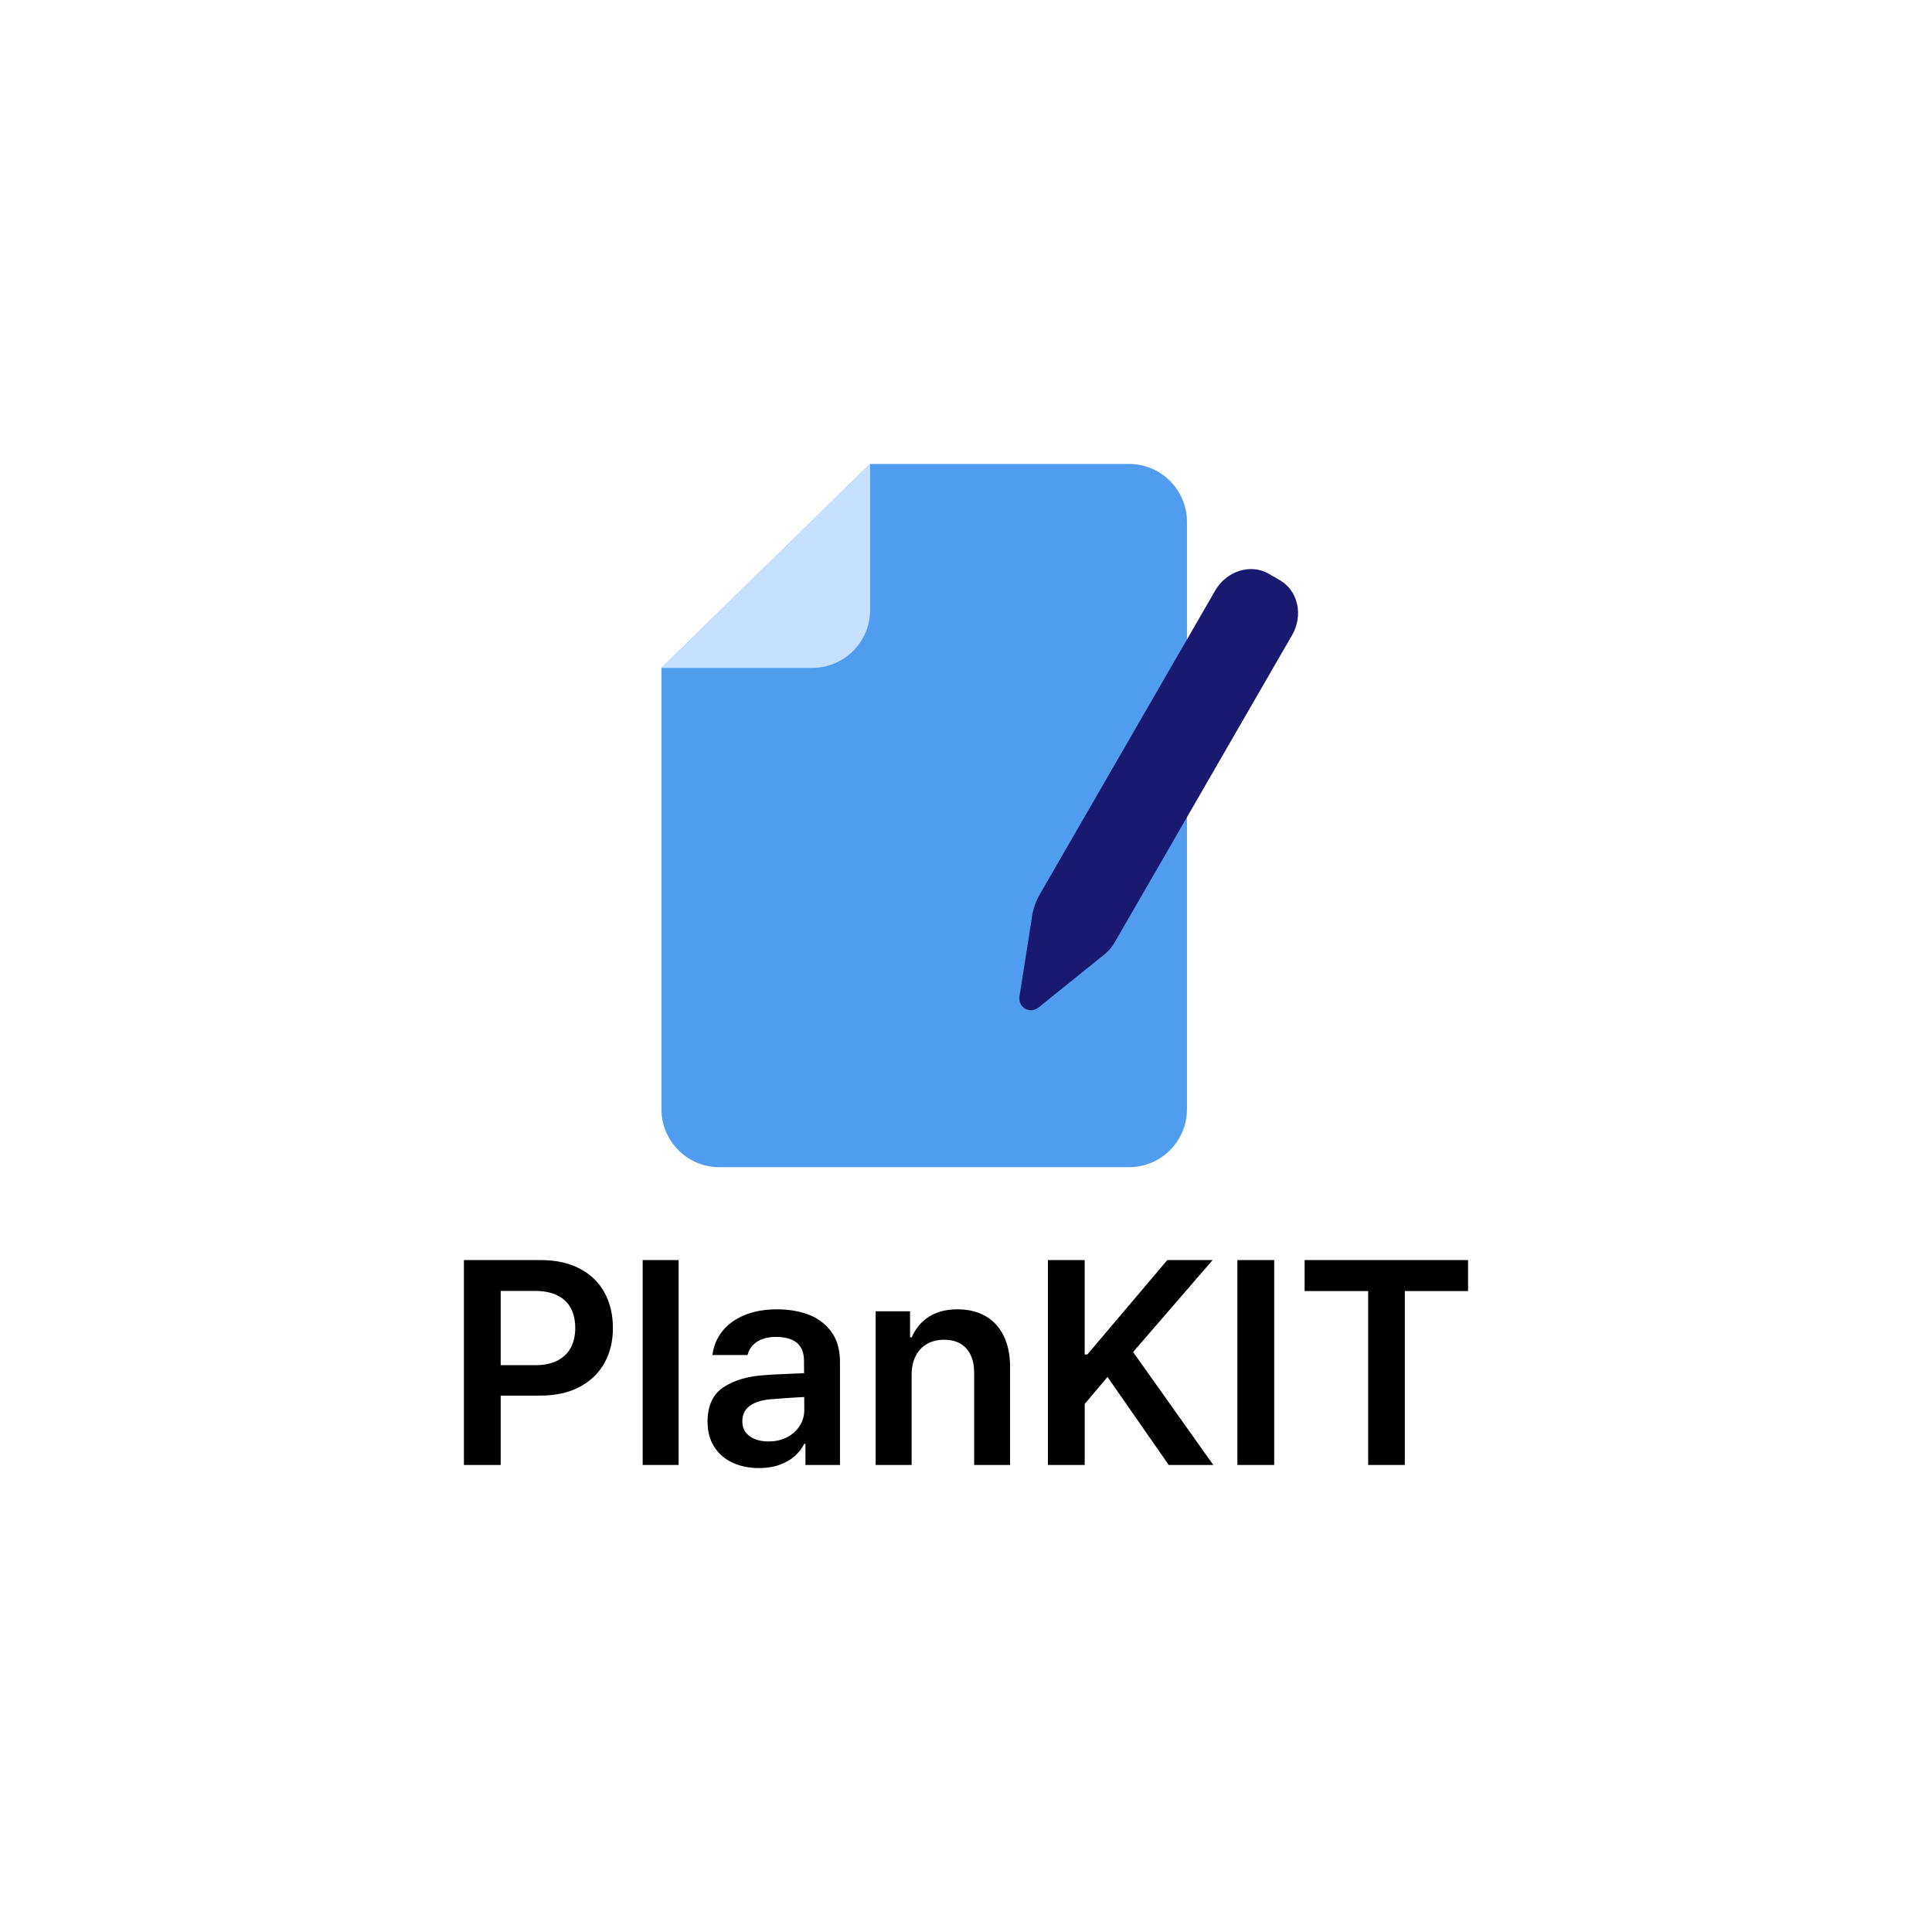
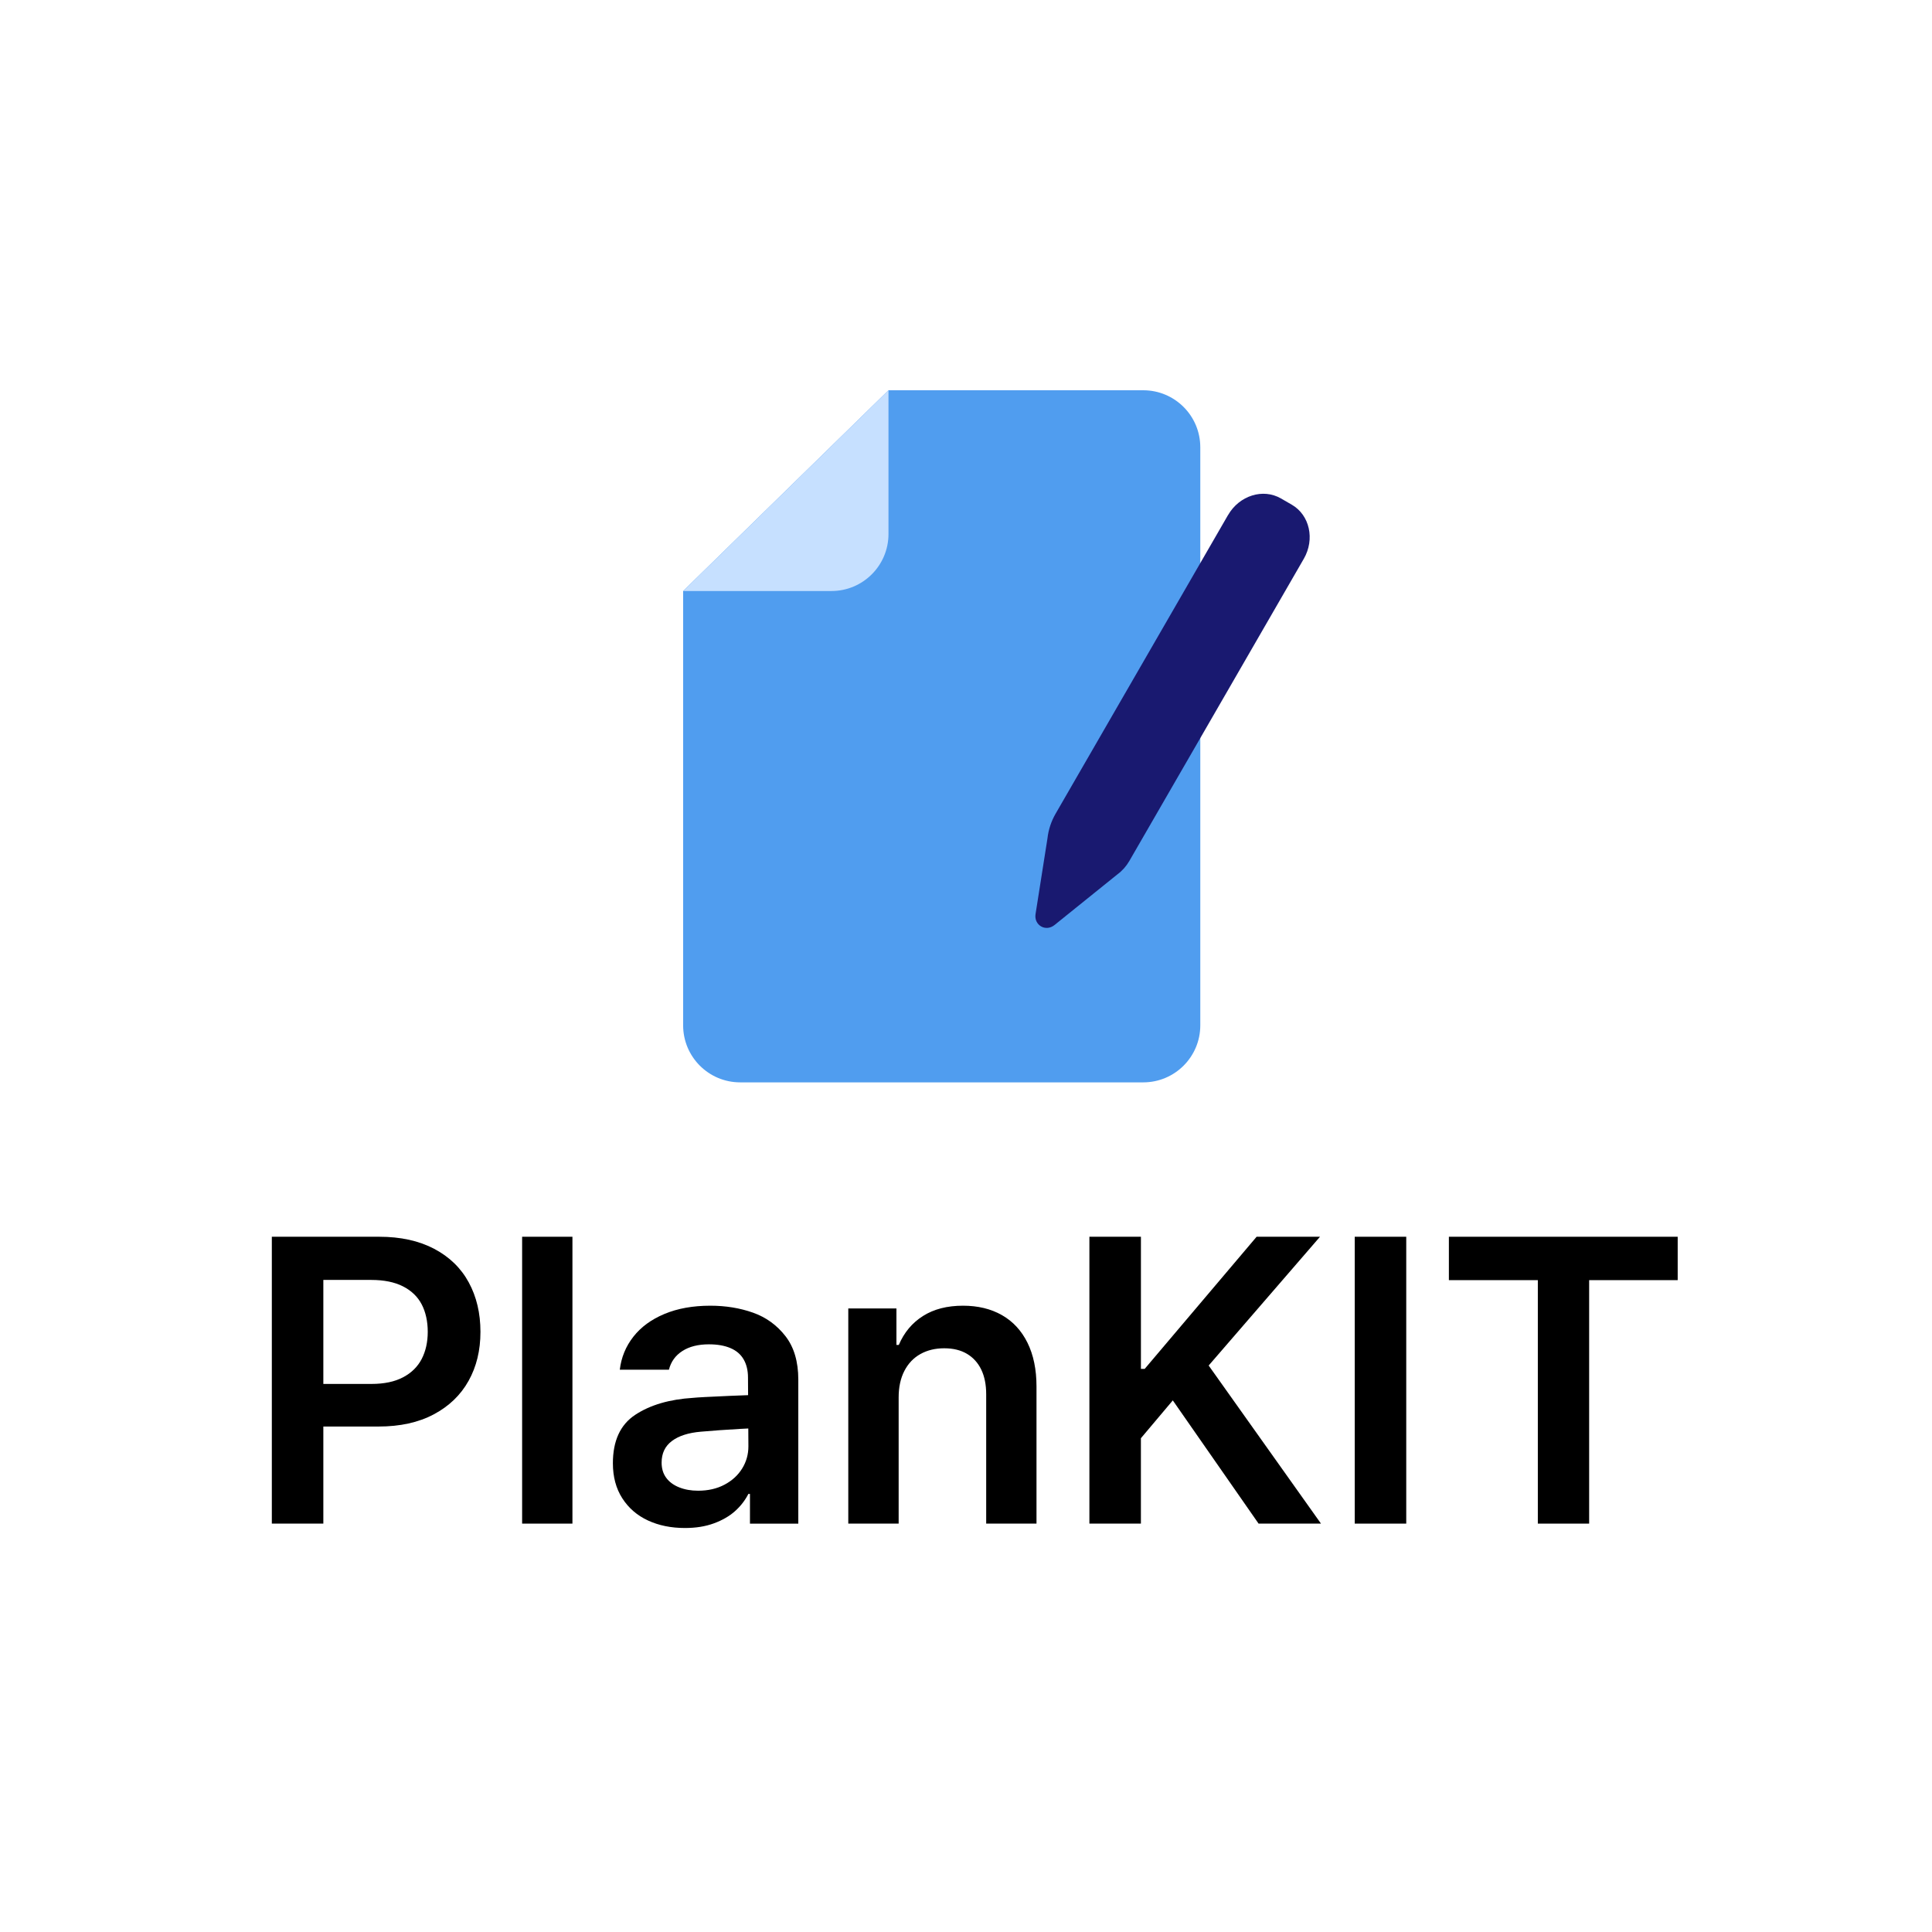
- <svg xmlns="http://www.w3.org/2000/svg" id="_세로_통합" data-name="세로 통합" viewBox="0 0 1000 1000">
+ <svg xmlns="http://www.w3.org/2000/svg" id="_세로_통합" data-name="세로_통합" viewBox="0 0 1000 1000">
+   <defs>
+     <style>
+       .cls-1 {
+         fill: #509def;
+       }
+ 
+       .cls-2 {
+         fill: #191970;
+       }
+ 
+       .cls-3 {
+         fill: #c6e0ff;
+       }
+     </style>
+   </defs>
  <g>
-     <path d="M240.12,652.21h39.7c7.91,0,14.69,1.49,20.32,4.47,5.64,2.98,9.9,7.12,12.78,12.41,2.88,5.3,4.32,11.39,4.32,18.27s-1.46,12.88-4.39,18.13c-2.93,5.25-7.21,9.38-12.85,12.38s-12.46,4.5-20.47,4.5h-26.37v-15.75h23.8c4.69,0,8.58-.82,11.68-2.45,3.1-1.64,5.39-3.89,6.88-6.77,1.49-2.88,2.23-6.23,2.23-10.03s-.75-7.29-2.23-10.14c-1.49-2.86-3.8-5.08-6.92-6.67-3.13-1.59-7.03-2.38-11.72-2.38h-17.72v90.09h-19.04v-106.05Z" />
-     <path d="M351.25,758.26h-18.6v-106.05h18.6v106.05Z" />
-     <path d="M406.12,723.69l-7.4.59c-4.59.39-8.16,1.54-10.69,3.44-2.54,1.9-3.81,4.57-3.81,7.98,0,2.2.56,4.06,1.68,5.6,1.12,1.54,2.72,2.72,4.8,3.55,2.07.83,4.41,1.25,6.99,1.25,3.71,0,6.97-.74,9.78-2.23,2.81-1.49,4.98-3.48,6.52-5.97s2.31-5.22,2.31-8.2l-.15-25.42c0-2.64-.54-4.88-1.61-6.74-1.07-1.85-2.7-3.25-4.87-4.17-2.17-.93-4.82-1.39-7.95-1.39-4,0-7.29.83-9.85,2.49-2.56,1.66-4.21,3.96-4.94,6.88h-18.16c.54-4.54,2.21-8.61,5.02-12.19,2.81-3.59,6.64-6.4,11.5-8.42,4.86-2.03,10.51-3.04,16.96-3.04,5.66,0,10.91.85,15.75,2.56,4.83,1.71,8.84,4.6,12.01,8.68,3.17,4.08,4.76,9.44,4.76,16.08v53.25h-17.87v-10.99h-.59c-1.22,2.39-2.87,4.52-4.94,6.37-2.08,1.86-4.68,3.36-7.8,4.5-3.13,1.15-6.69,1.72-10.69,1.72-5.13,0-9.69-.93-13.7-2.78-4-1.85-7.17-4.59-9.48-8.2-2.32-3.61-3.48-7.93-3.48-12.96,0-8.3,2.76-14.27,8.28-17.91,5.52-3.64,12.65-5.72,21.39-6.26,1.27-.15,5.83-.39,13.7-.73l7.62-.29.15,12.3c-1.66.05-5.4.27-11.21.66Z" />
-     <path d="M471.84,758.26h-18.6v-79.54h17.8v13.48h.88c1.95-4.59,4.93-8.15,8.94-10.69,4-2.54,8.94-3.81,14.79-3.81,5.52,0,10.31,1.16,14.39,3.48,4.08,2.32,7.23,5.73,9.45,10.22,2.22,4.49,3.33,9.89,3.33,16.19v50.68h-18.6v-47.83c0-3.56-.61-6.6-1.83-9.12-1.22-2.51-2.98-4.46-5.27-5.82-2.3-1.37-5.1-2.05-8.42-2.05s-6.25.71-8.79,2.12c-2.54,1.42-4.52,3.49-5.93,6.23-1.42,2.74-2.12,6.01-2.12,9.81v46.66Z" />
-     <path d="M542.39,652.21h19.04v48.85h1.39l41.38-48.85h23.44l-41.16,47.61,41.53,58.45h-23.07l-31.71-45.56-11.79,13.99v31.57h-19.04v-106.05Z" />
-     <path d="M659.52,758.26h-19.04v-106.05h19.04v106.05Z" />
-     <path d="M675.28,652.21h84.59v16.04h-32.74v90.01h-18.97v-90.01h-32.89v-16.04Z" />
+     <path d="M140.71,640.14h55.58c11.07,0,20.56,2.09,28.45,6.25,7.9,4.17,13.86,9.96,17.89,17.38,4.03,7.42,6.05,15.94,6.05,25.58s-2.05,18.03-6.15,25.38c-4.1,7.35-10.1,13.12-18,17.33s-17.45,6.31-28.66,6.31h-36.91v-22.05h33.32c6.56,0,12.01-1.14,16.35-3.44,4.34-2.29,7.55-5.45,9.64-9.48,2.08-4.03,3.13-8.72,3.13-14.05s-1.04-10.2-3.13-14.2c-2.09-4-5.32-7.11-9.69-9.33-4.38-2.22-9.84-3.33-16.41-3.33h-24.81v126.12h-26.66v-148.48Z" />
+     <path d="M296.29,788.62h-26.04v-148.48h26.04v148.48Z" />
+     <path d="M373.11,740.22l-10.36.82c-6.43.55-11.42,2.15-14.97,4.82-3.56,2.67-5.33,6.39-5.33,11.18,0,3.08.78,5.69,2.36,7.84,1.57,2.15,3.81,3.81,6.72,4.97,2.9,1.16,6.17,1.74,9.79,1.74,5.19,0,9.76-1.04,13.69-3.13,3.93-2.08,6.97-4.87,9.13-8.36s3.23-7.31,3.23-11.48l-.21-35.58c0-3.69-.75-6.83-2.26-9.43-1.5-2.6-3.78-4.55-6.82-5.84-3.04-1.3-6.75-1.95-11.13-1.95-5.61,0-10.2,1.16-13.79,3.49-3.59,2.32-5.9,5.54-6.92,9.64h-25.43c.75-6.36,3.09-12.05,7.02-17.07,3.93-5.02,9.3-8.95,16.1-11.79,6.8-2.84,14.71-4.26,23.74-4.26,7.93,0,15.28,1.2,22.05,3.59,6.77,2.39,12.37,6.44,16.82,12.15,4.44,5.71,6.66,13.21,6.66,22.51v74.55h-25.02v-15.38h-.82c-1.71,3.35-4.02,6.32-6.92,8.92-2.91,2.6-6.55,4.7-10.92,6.31-4.38,1.61-9.37,2.41-14.97,2.41-7.18,0-13.57-1.3-19.17-3.9-5.61-2.6-10.03-6.42-13.28-11.48-3.25-5.06-4.87-11.11-4.87-18.15,0-11.62,3.86-19.98,11.59-25.07,7.72-5.09,17.7-8.01,29.94-8.77,1.78-.21,8.17-.55,19.17-1.03l10.66-.41.21,17.23c-2.32.07-7.55.38-15.69.92Z" />
+     <path d="M465.11,788.62h-26.04v-111.36h24.92v18.87h1.23c2.73-6.42,6.9-11.42,12.51-14.97,5.6-3.55,12.51-5.33,20.71-5.33,7.72,0,14.44,1.62,20.15,4.87,5.71,3.25,10.12,8.02,13.23,14.3,3.11,6.29,4.67,13.84,4.67,22.66v70.96h-26.04v-66.96c0-4.99-.86-9.24-2.56-12.77-1.71-3.52-4.17-6.24-7.38-8.15-3.21-1.91-7.14-2.87-11.79-2.87s-8.75.99-12.3,2.97c-3.56,1.98-6.32,4.89-8.31,8.72-1.98,3.83-2.97,8.41-2.97,13.74v65.32Z" />
+     <path d="M563.88,640.14h26.66v68.39h1.95l57.93-68.39h32.81l-57.63,66.65,58.14,81.83h-32.3l-44.4-63.78-16.51,19.58v44.19h-26.66v-148.48Z" />
+     <path d="M727.87,788.62h-26.66v-148.48h26.66v148.48Z" />
+     <path d="M749.94,640.14h118.43v22.46h-45.83v126.02h-26.56v-126.02h-46.04v-22.46Z" />
  </g>
  <g>
-     <path id="_문서" data-name="문서" d="M584.37,240.13h-134l-108,105.58v228.42c0,16.57,13.43,30,30,30h212c16.57,0,30-13.43,30-30v-304c0-16.57-13.43-30-30-30Z" fill="#509def" />
-     <path id="_귀퉁이" data-name="귀퉁이" d="M420.37,345.71c16.57,0,30-13.43,30-30v-75.58s-108,105.58-108,105.58h78Z" fill="#c6e0ff" />
-     <path id="_펜" data-name="펜" d="M628.94,305.75l-90.7,157.09c-2.31,4-3.77,8.43-4.27,12.95l-6.27,39.81c-.93,5.89,5.33,9.51,9.97,5.77l33.04-26.62c2.54-1.87,4.69-4.27,6.29-7.05l91.78-158.96c5.93-10.27,3.09-23-6.34-28.45l-5.69-3.29c-9.43-5.44-21.88-1.53-27.81,8.73Z" fill="#191970" />
+     <path id="_문서" data-name="문서" class="cls-1" d="M591.76,202h-131.88l-106.29,103.91v224.8c0,16.31,13.22,29.52,29.52,29.52h208.64c16.31,0,29.52-13.22,29.52-29.52V231.52c0-16.31-13.22-29.52-29.52-29.52Z" />
+     <path id="_귀퉁이" data-name="귀퉁이" class="cls-3" d="M430.36,305.91c16.31,0,29.52-13.22,29.52-29.52v-74.38s-106.29,103.91-106.29,103.91h76.76Z" />
+     <path id="_펜" data-name="펜" class="cls-2" d="M635.63,266.58l-89.26,154.6c-2.27,3.94-3.71,8.29-4.2,12.75l-6.17,39.18c-.91,5.79,5.25,9.36,9.82,5.68l32.52-26.2c2.5-1.84,4.61-4.21,6.19-6.93l90.32-156.44c5.83-10.1,3.04-22.64-6.24-28l-5.6-3.23c-9.28-5.36-21.53-1.51-27.36,8.59Z" />
  </g>
</svg>
